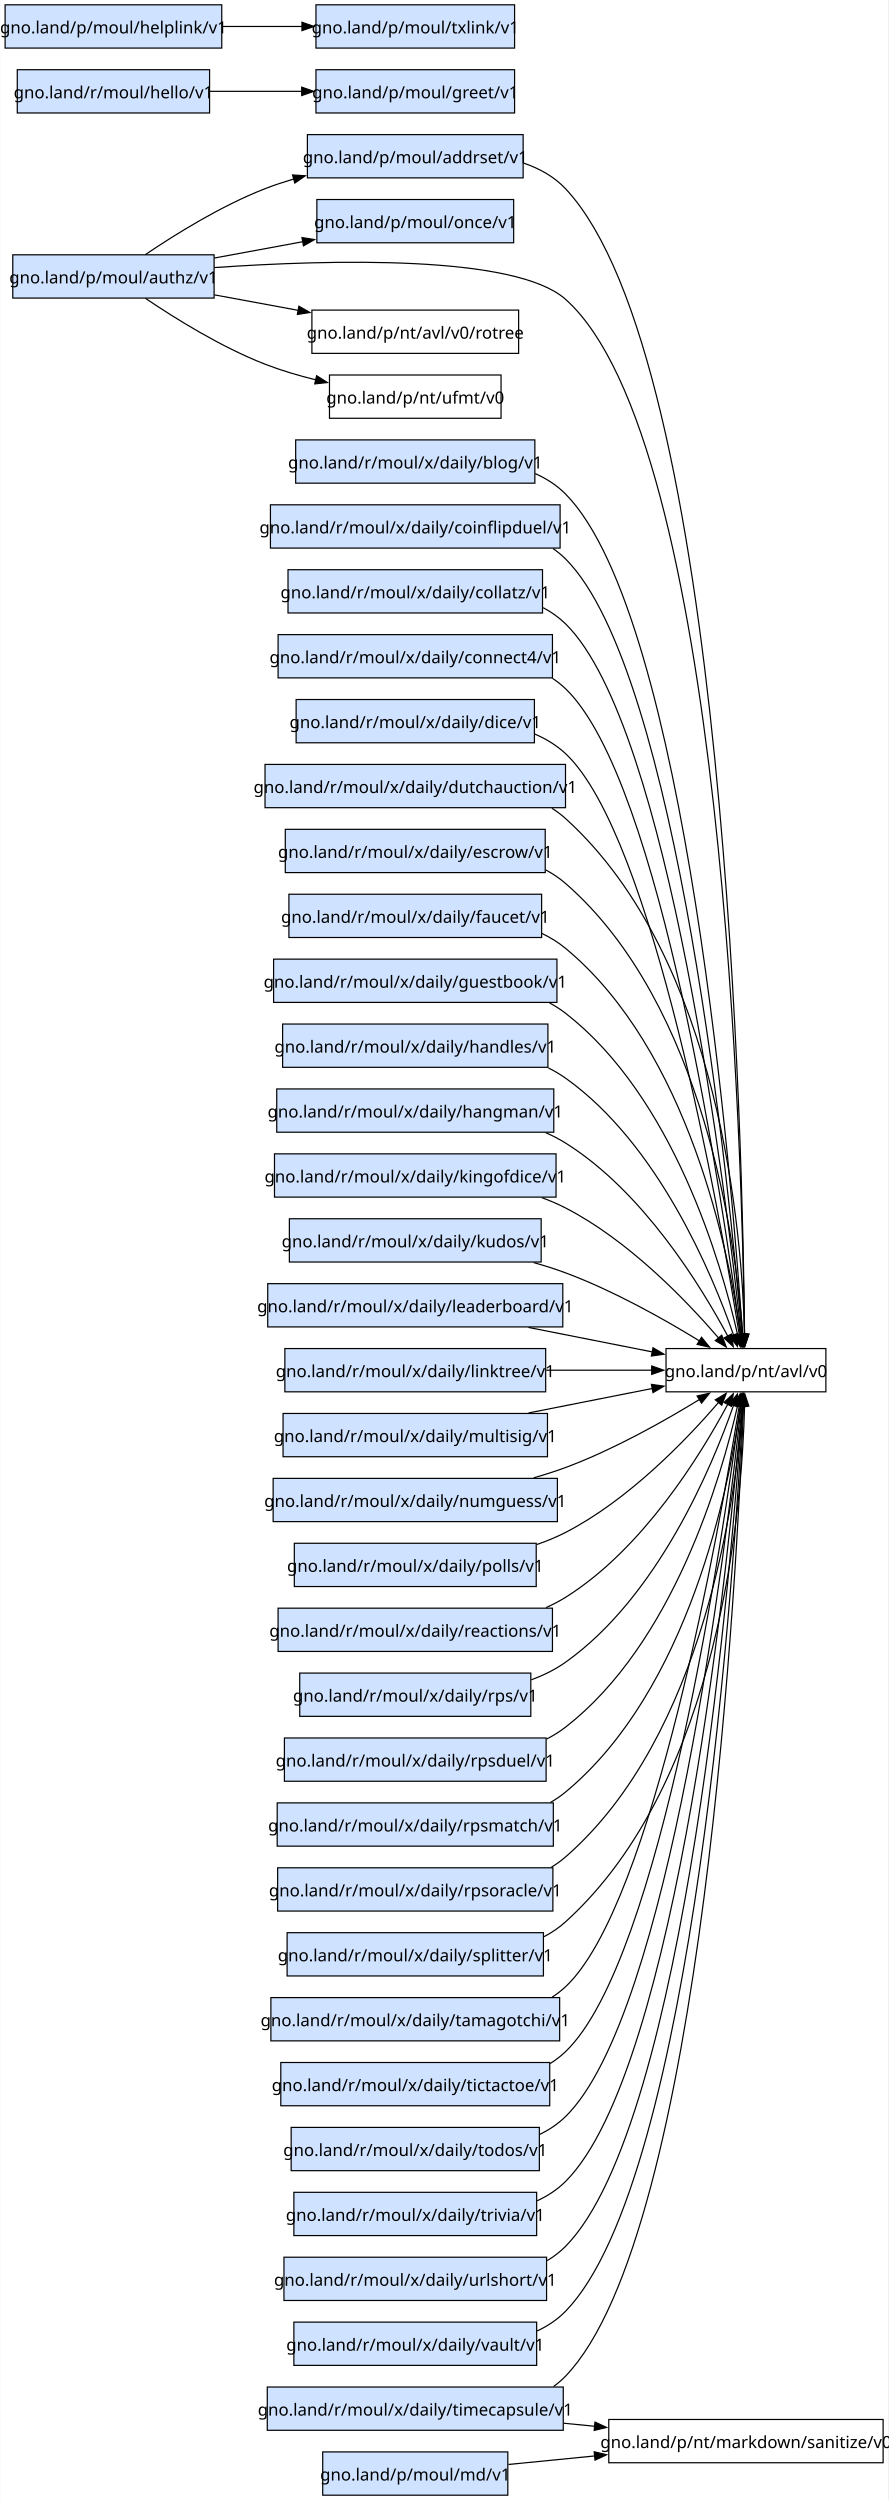
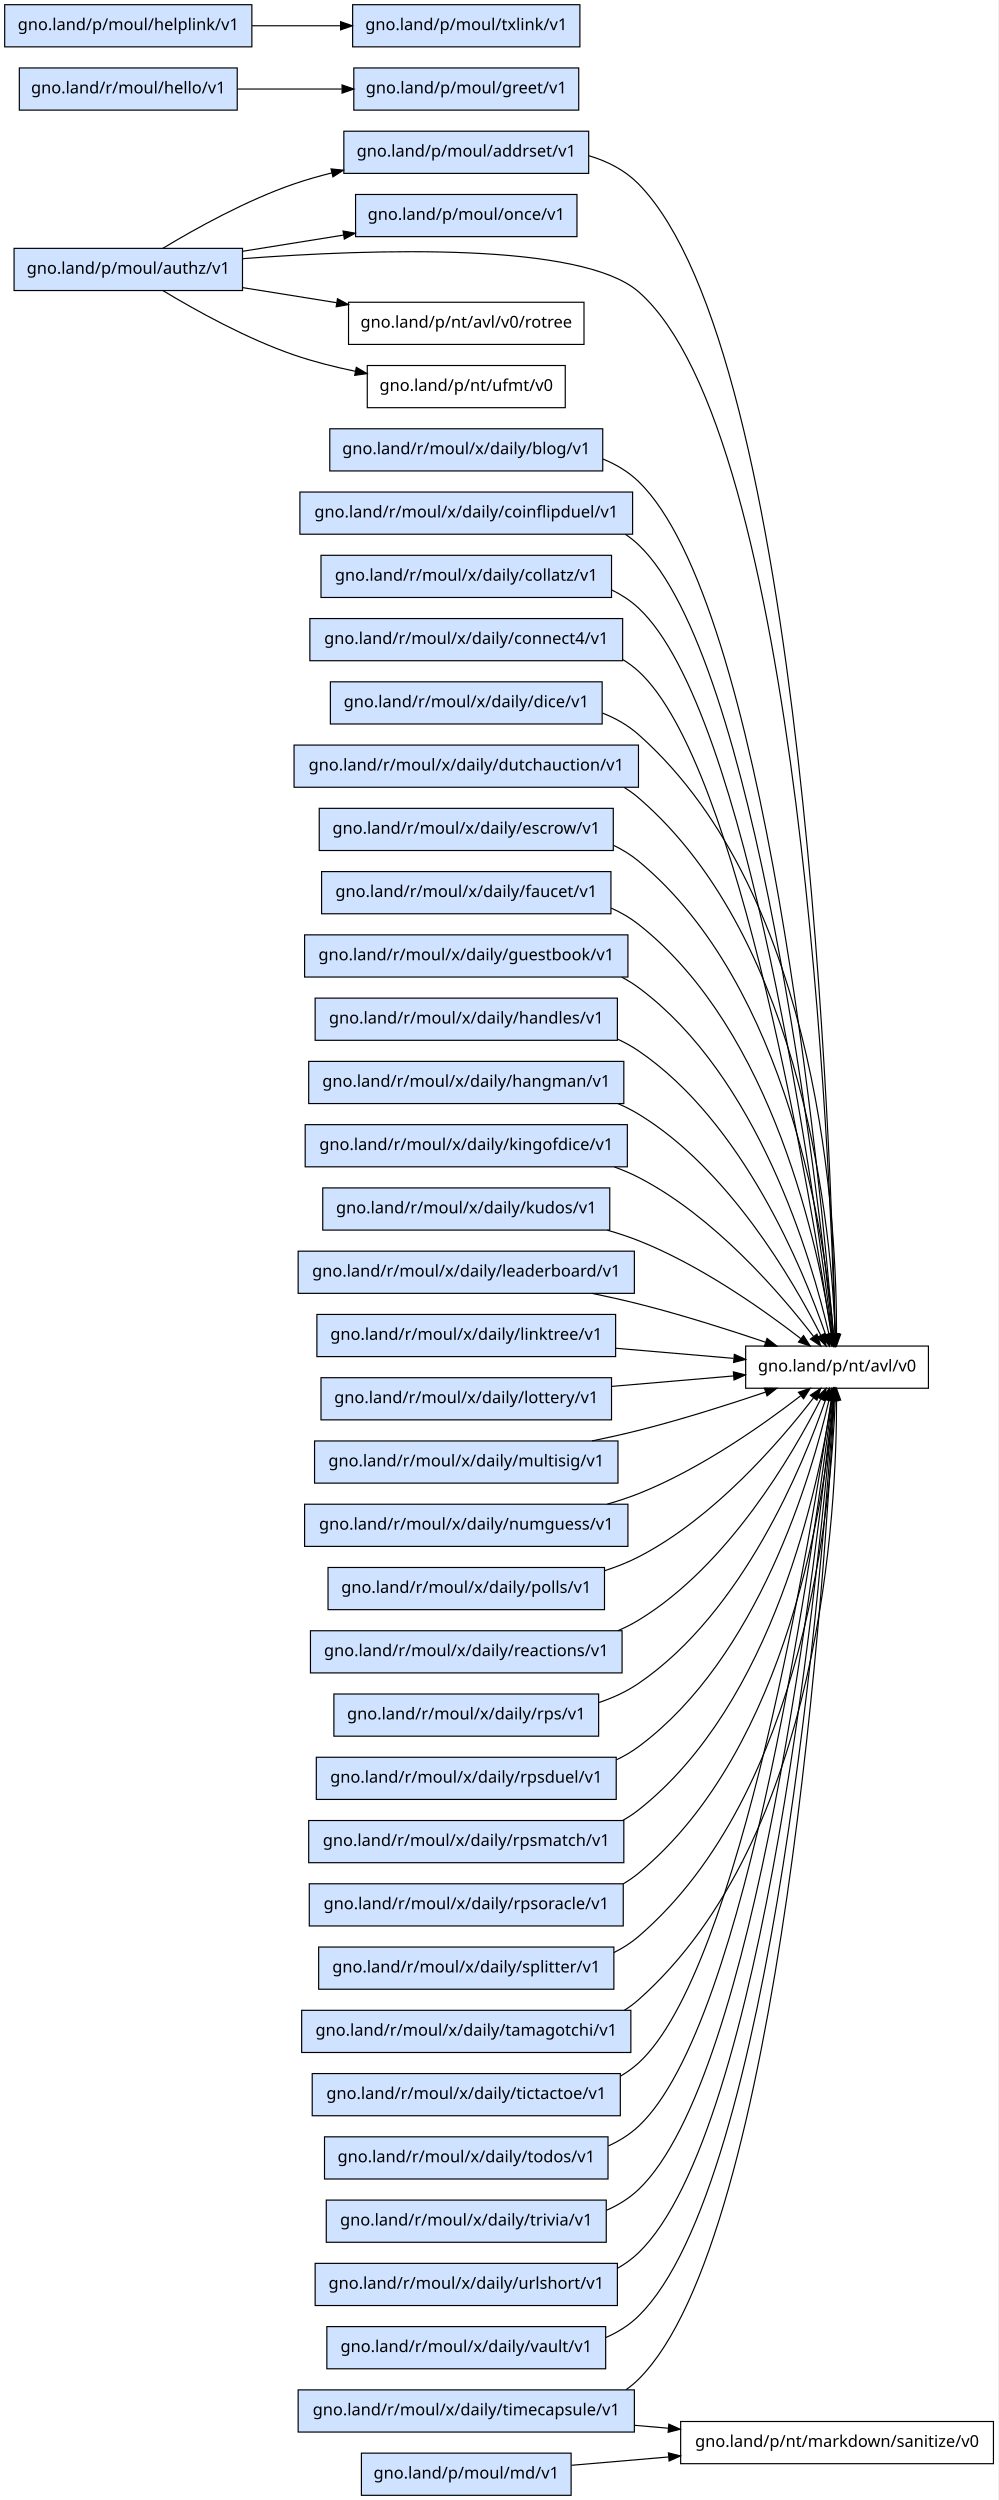
- <svg xmlns="http://www.w3.org/2000/svg" width="739pt" height="2080pt" viewBox="0.00 0.00 738.50 2080.00">
-   <g id="graph0" class="graph" transform="scale(1 1) rotate(0) translate(4 2076)">
-     <polygon fill="white" stroke="none" points="-4,4 -4,-2076 734.5,-2076 734.5,4 -4,4" />
+ <svg xmlns="http://www.w3.org/2000/svg" width="852pt" height="2134pt" viewBox="0.00 0.00 852.00 2134.00">
+   <g id="graph0" class="graph" transform="scale(1 1) rotate(0) translate(4 2130)">
+     <polygon fill="white" stroke="transparent" points="-4,4 -4,-2130 848,-2130 848,4 -4,4" />
    <g id="node1" class="node">
-       <polygon fill="#cfe2ff" stroke="black" points="431,-1964 251.5,-1964 251.5,-1928 431,-1928 431,-1964" />
-       <text text-anchor="middle" x="341.25" y="-1940.2" font-family="sans-serif" font-size="14.00">gno.land/p/moul/addrset/v1</text>
+       <polygon fill="#cfe2ff" stroke="black" points="498.5,-2018 289.5,-2018 289.5,-1982 498.5,-1982 498.5,-2018" />
+       <text text-anchor="middle" x="394" y="-1996.3" font-family="sans-serif" font-size="14.00">gno.land/p/moul/addrset/v1</text>
    </g>
    <g id="node8" class="node">
-       <polygon fill="none" stroke="black" points="682.88,-954 549.88,-954 549.88,-918 682.88,-918 682.88,-954" />
-       <text text-anchor="middle" x="616.38" y="-930.2" font-family="sans-serif" font-size="14.00">gno.land/p/nt/avl/v0</text>
+       <polygon fill="none" stroke="black" points="788.5,-981 632.5,-981 632.5,-945 788.5,-945 788.5,-981" />
+       <text text-anchor="middle" x="710.5" y="-959.3" font-family="sans-serif" font-size="14.00">gno.land/p/nt/avl/v0</text>
    </g>
    <g id="edge1" class="edge">
-       <path fill="none" stroke="black" d="M431.22,-1940.36C444.42,-1935.9 456.75,-1929.12 466.25,-1919 600.22,-1776.2 613.86,-1114.47 615.23,-965.74" />
-       <polygon fill="black" stroke="black" points="618.72,-965.97 615.3,-955.94 611.72,-965.92 618.72,-965.97" />
+       <path fill="none" stroke="black" d="M498.68,-1997.08C514.53,-1992.34 529.44,-1984.77 541,-1973 683.06,-1828.42 705.74,-1139.97 708.99,-991.33" />
+       <polygon fill="black" stroke="black" points="712.49,-991.27 709.2,-981.2 705.5,-991.13 712.49,-991.27" />
    </g>
    <g id="node2" class="node">
-       <polygon fill="#cfe2ff" stroke="black" points="173.88,-1864 6.38,-1864 6.38,-1828 173.88,-1828 173.88,-1864" />
-       <text text-anchor="middle" x="90.12" y="-1840.2" font-family="sans-serif" font-size="14.00">gno.land/p/moul/authz/v1</text>
+       <polygon fill="#cfe2ff" stroke="black" points="203,-1918 8,-1918 8,-1882 203,-1882 203,-1918" />
+       <text text-anchor="middle" x="105.5" y="-1896.3" font-family="sans-serif" font-size="14.00">gno.land/p/moul/authz/v1</text>
    </g>
    <g id="edge2" class="edge">
-       <path fill="none" stroke="black" d="M116.75,-1864.2C141.22,-1880.77 179.69,-1904.77 216.25,-1919 223.96,-1922 232.07,-1924.7 240.31,-1927.13" />
-       <polygon fill="black" stroke="black" points="239.15,-1930.44 249.73,-1929.75 241.03,-1923.7 239.15,-1930.44" />
+       <path fill="none" stroke="black" d="M134.97,-1918.01C162.59,-1934.7 206.19,-1958.97 247,-1973 257.37,-1976.56 268.32,-1979.69 279.38,-1982.42" />
+       <polygon fill="black" stroke="black" points="278.58,-1985.83 289.12,-1984.73 280.19,-1979.02 278.58,-1985.83" />
    </g>
    <g id="node6" class="node">
-       <polygon fill="#cfe2ff" stroke="black" points="423.12,-1910 259.38,-1910 259.38,-1874 423.12,-1874 423.12,-1910" />
-       <text text-anchor="middle" x="341.25" y="-1886.2" font-family="sans-serif" font-size="14.00">gno.land/p/moul/once/v1</text>
+       <polygon fill="#cfe2ff" stroke="black" points="488.5,-1964 299.5,-1964 299.5,-1928 488.5,-1928 488.5,-1964" />
+       <text text-anchor="middle" x="394" y="-1942.3" font-family="sans-serif" font-size="14.00">gno.land/p/moul/once/v1</text>
    </g>
    <g id="edge3" class="edge">
-       <path fill="none" stroke="black" d="M174.08,-1861.32C197.66,-1865.67 223.49,-1870.44 247.61,-1874.89" />
-       <polygon fill="black" stroke="black" points="246.97,-1878.34 257.44,-1876.71 248.24,-1871.45 246.97,-1878.34" />
+       <path fill="none" stroke="black" d="M203.1,-1915.51C230.73,-1919.95 260.96,-1924.8 289.02,-1929.31" />
+       <polygon fill="black" stroke="black" points="288.82,-1932.82 299.25,-1930.95 289.93,-1925.91 288.82,-1932.82" />
    </g>
    <g id="edge4" class="edge">
-       <path fill="none" stroke="black" d="M173.96,-1853.37C271.23,-1860.11 424.62,-1864.09 466.25,-1827 598.39,-1709.28 613.44,-1106.71 615.16,-965.59" />
-       <polygon fill="black" stroke="black" points="618.65,-966.01 615.26,-955.97 611.65,-965.93 618.65,-966.01" />
+       <path fill="none" stroke="black" d="M203.28,-1909.2C315.84,-1917.67 492.46,-1923.27 541,-1881 679.59,-1760.3 704.87,-1132.72 708.83,-991.32" />
+       <polygon fill="black" stroke="black" points="712.33,-991.37 709.1,-981.28 705.34,-991.18 712.33,-991.37" />
    </g>
    <g id="node9" class="node">
-       <polygon fill="none" stroke="black" points="427.25,-1818 255.25,-1818 255.25,-1782 427.25,-1782 427.25,-1818" />
-       <text text-anchor="middle" x="341.25" y="-1794.2" font-family="sans-serif" font-size="14.00">gno.land/p/nt/avl/v0/rotree</text>
+       <polygon fill="none" stroke="black" points="494.5,-1872 293.5,-1872 293.5,-1836 494.5,-1836 494.5,-1872" />
+       <text text-anchor="middle" x="394" y="-1850.3" font-family="sans-serif" font-size="14.00">gno.land/p/nt/avl/v0/rotree</text>
    </g>
    <g id="edge5" class="edge">
-       <path fill="none" stroke="black" d="M174.08,-1830.68C196.46,-1826.55 220.87,-1822.04 243.91,-1817.79" />
-       <polygon fill="black" stroke="black" points="244.42,-1821.25 253.61,-1816 243.15,-1814.37 244.42,-1821.25" />
+       <path fill="none" stroke="black" d="M203.1,-1884.49C228.88,-1880.35 256.93,-1875.85 283.36,-1871.6" />
+       <polygon fill="black" stroke="black" points="284.08,-1875.03 293.4,-1869.99 282.97,-1868.12 284.08,-1875.03" />
    </g>
    <g id="node11" class="node">
-       <polygon fill="none" stroke="black" points="412.62,-1764 269.88,-1764 269.88,-1728 412.62,-1728 412.62,-1764" />
-       <text text-anchor="middle" x="341.25" y="-1740.2" font-family="sans-serif" font-size="14.00">gno.land/p/nt/ufmt/v0</text>
+       <polygon fill="none" stroke="black" points="478.5,-1818 309.5,-1818 309.5,-1782 478.5,-1782 478.5,-1818" />
+       <text text-anchor="middle" x="394" y="-1796.3" font-family="sans-serif" font-size="14.00">gno.land/p/nt/ufmt/v0</text>
    </g>
    <g id="edge6" class="edge">
-       <path fill="none" stroke="black" d="M116.75,-1827.8C141.22,-1811.23 179.69,-1787.23 216.25,-1773 229.67,-1767.78 244.31,-1763.46 258.69,-1759.93" />
-       <polygon fill="black" stroke="black" points="259.18,-1763.41 268.13,-1757.72 257.59,-1756.59 259.18,-1763.41" />
+       <path fill="none" stroke="black" d="M134.97,-1881.99C162.59,-1865.3 206.19,-1841.03 247,-1827 263.51,-1821.33 281.49,-1816.77 299.03,-1813.13" />
+       <polygon fill="black" stroke="black" points="300.16,-1816.47 309.28,-1811.09 298.79,-1809.6 300.16,-1816.47" />
    </g>
    <g id="node3" class="node">
-       <polygon fill="#cfe2ff" stroke="black" points="423.88,-2018 258.62,-2018 258.62,-1982 423.88,-1982 423.88,-2018" />
-       <text text-anchor="middle" x="341.25" y="-1994.2" font-family="sans-serif" font-size="14.00">gno.land/p/moul/greet/v1</text>
+       <polygon fill="#cfe2ff" stroke="black" points="490,-2072 298,-2072 298,-2036 490,-2036 490,-2072" />
+       <text text-anchor="middle" x="394" y="-2050.3" font-family="sans-serif" font-size="14.00">gno.land/p/moul/greet/v1</text>
    </g>
    <g id="node4" class="node">
-       <polygon fill="#cfe2ff" stroke="black" points="180.25,-2072 0,-2072 0,-2036 180.25,-2036 180.25,-2072" />
-       <text text-anchor="middle" x="90.12" y="-2048.2" font-family="sans-serif" font-size="14.00">gno.land/p/moul/helplink/v1</text>
+       <polygon fill="#cfe2ff" stroke="black" points="211,-2126 0,-2126 0,-2090 211,-2090 211,-2126" />
+       <text text-anchor="middle" x="105.5" y="-2104.3" font-family="sans-serif" font-size="14.00">gno.land/p/moul/helplink/v1</text>
    </g>
    <g id="node7" class="node">
-       <polygon fill="#cfe2ff" stroke="black" points="423.88,-2072 258.62,-2072 258.62,-2036 423.88,-2036 423.88,-2072" />
-       <text text-anchor="middle" x="341.25" y="-2048.2" font-family="sans-serif" font-size="14.00">gno.land/p/moul/txlink/v1</text>
+       <polygon fill="#cfe2ff" stroke="black" points="491,-2126 297,-2126 297,-2090 491,-2090 491,-2126" />
+       <text text-anchor="middle" x="394" y="-2104.3" font-family="sans-serif" font-size="14.00">gno.land/p/moul/txlink/v1</text>
    </g>
    <g id="edge7" class="edge">
-       <path fill="none" stroke="black" d="M180.71,-2054C202.33,-2054 225.48,-2054 247.25,-2054" />
-       <polygon fill="black" stroke="black" points="246.98,-2057.5 256.98,-2054 246.98,-2050.5 246.98,-2057.5" />
+       <path fill="none" stroke="black" d="M211.15,-2108C235.74,-2108 261.96,-2108 286.62,-2108" />
+       <polygon fill="black" stroke="black" points="286.72,-2111.5 296.72,-2108 286.72,-2104.5 286.72,-2111.5" />
    </g>
    <g id="node5" class="node">
-       <polygon fill="#cfe2ff" stroke="black" points="418.25,-36 264.25,-36 264.25,0 418.25,0 418.25,-36" />
-       <text text-anchor="middle" x="341.25" y="-12.2" font-family="sans-serif" font-size="14.00">gno.land/p/moul/md/v1</text>
+       <polygon fill="#cfe2ff" stroke="black" points="483.5,-36 304.5,-36 304.5,0 483.5,0 483.5,-36" />
+       <text text-anchor="middle" x="394" y="-14.3" font-family="sans-serif" font-size="14.00">gno.land/p/moul/md/v1</text>
    </g>
    <g id="node10" class="node">
-       <polygon fill="none" stroke="black" points="730.5,-63 502.25,-63 502.25,-27 730.5,-27 730.5,-63" />
-       <text text-anchor="middle" x="616.38" y="-39.2" font-family="sans-serif" font-size="14.00">gno.land/p/nt/markdown/sanitize/v0</text>
+       <polygon fill="none" stroke="black" points="844,-63 577,-63 577,-27 844,-27 844,-63" />
+       <text text-anchor="middle" x="710.5" y="-41.3" font-family="sans-serif" font-size="14.00">gno.land/p/nt/markdown/sanitize/v0</text>
    </g>
    <g id="edge8" class="edge">
-       <path fill="none" stroke="black" d="M418.69,-25.56C441.07,-27.77 466.13,-30.25 490.69,-32.67" />
-       <polygon fill="black" stroke="black" points="490.11,-36.13 500.41,-33.64 490.8,-29.17 490.11,-36.13" />
+       <path fill="none" stroke="black" d="M483.86,-25.63C509.58,-27.84 538.34,-30.31 566.48,-32.72" />
+       <polygon fill="black" stroke="black" points="566.55,-36.24 576.81,-33.61 567.15,-29.27 566.55,-36.24" />
    </g>
    <g id="node12" class="node">
-       <polygon fill="#cfe2ff" stroke="black" points="170.12,-2018 10.12,-2018 10.12,-1982 170.12,-1982 170.12,-2018" />
-       <text text-anchor="middle" x="90.12" y="-1994.2" font-family="sans-serif" font-size="14.00">gno.land/r/moul/hello/v1</text>
+       <polygon fill="#cfe2ff" stroke="black" points="198.5,-2072 12.5,-2072 12.5,-2036 198.5,-2036 198.5,-2072" />
+       <text text-anchor="middle" x="105.5" y="-2050.3" font-family="sans-serif" font-size="14.00">gno.land/r/moul/hello/v1</text>
    </g>
    <g id="edge9" class="edge">
-       <path fill="none" stroke="black" d="M170.29,-2000C194.63,-2000 221.65,-2000 246.85,-2000" />
-       <polygon fill="black" stroke="black" points="246.77,-2003.5 256.77,-2000 246.77,-1996.5 246.77,-2003.5" />
+       <path fill="none" stroke="black" d="M198.73,-2054C227.11,-2054 258.58,-2054 287.77,-2054" />
+       <polygon fill="black" stroke="black" points="287.99,-2057.5 297.99,-2054 287.99,-2050.5 287.99,-2057.5" />
    </g>
    <g id="node13" class="node">
-       <polygon fill="#cfe2ff" stroke="black" points="440.75,-1710 241.75,-1710 241.75,-1674 440.75,-1674 440.75,-1710" />
-       <text text-anchor="middle" x="341.25" y="-1686.2" font-family="sans-serif" font-size="14.00">gno.land/r/moul/x/daily/blog/v1</text>
+       <polygon fill="#cfe2ff" stroke="black" points="510.5,-1764 277.5,-1764 277.5,-1728 510.5,-1728 510.5,-1764" />
+       <text text-anchor="middle" x="394" y="-1742.3" font-family="sans-serif" font-size="14.00">gno.land/r/moul/x/daily/blog/v1</text>
    </g>
    <g id="edge10" class="edge">
-       <path fill="none" stroke="black" d="M441,-1682C450.38,-1677.82 459.05,-1672.29 466.25,-1665 567.05,-1562.92 605.19,-1089.24 613.53,-965.59" />
-       <polygon fill="black" stroke="black" points="617,-966.15 614.16,-955.94 610.01,-965.69 617,-966.15" />
+       <path fill="none" stroke="black" d="M510.6,-1738.21C521.84,-1733.64 532.28,-1727.41 541,-1719 649.18,-1614.69 696.9,-1116.27 707.27,-991.41" />
+       <polygon fill="black" stroke="black" points="710.79,-991.4 708.11,-981.15 703.81,-990.83 710.79,-991.4" />
    </g>
    <g id="node14" class="node">
-       <polygon fill="#cfe2ff" stroke="black" points="461.75,-1656 220.75,-1656 220.75,-1620 461.75,-1620 461.75,-1656" />
-       <text text-anchor="middle" x="341.25" y="-1632.2" font-family="sans-serif" font-size="14.00">gno.land/r/moul/x/daily/coinflipduel/v1</text>
+       <polygon fill="#cfe2ff" stroke="black" points="536,-1710 252,-1710 252,-1674 536,-1674 536,-1710" />
+       <text text-anchor="middle" x="394" y="-1688.3" font-family="sans-serif" font-size="14.00">gno.land/r/moul/x/daily/coinflipduel/v1</text>
    </g>
    <g id="edge11" class="edge">
-       <path fill="none" stroke="black" d="M455.87,-1619.59C459.57,-1617.04 463.05,-1614.19 466.25,-1611 560.03,-1517.5 602.95,-1083.57 613,-965.65" />
-       <polygon fill="black" stroke="black" points="616.47,-966.11 613.82,-955.85 609.5,-965.52 616.47,-966.11" />
+       <path fill="none" stroke="black" d="M529.89,-1673.88C533.82,-1671.23 537.54,-1668.28 541,-1665 642.07,-1569.12 694.67,-1110.37 706.76,-991.29" />
+       <polygon fill="black" stroke="black" points="710.27,-991.45 707.78,-981.15 703.3,-990.76 710.27,-991.45" />
    </g>
    <g id="node15" class="node">
-       <polygon fill="#cfe2ff" stroke="black" points="447.12,-1602 235.38,-1602 235.38,-1566 447.12,-1566 447.12,-1602" />
-       <text text-anchor="middle" x="341.25" y="-1578.2" font-family="sans-serif" font-size="14.00">gno.land/r/moul/x/daily/collatz/v1</text>
+       <polygon fill="#cfe2ff" stroke="black" points="518,-1656 270,-1656 270,-1620 518,-1620 518,-1656" />
+       <text text-anchor="middle" x="394" y="-1634.3" font-family="sans-serif" font-size="14.00">gno.land/r/moul/x/daily/collatz/v1</text>
    </g>
    <g id="edge12" class="edge">
-       <path fill="none" stroke="black" d="M447.61,-1570.44C454.42,-1566.82 460.74,-1562.39 466.25,-1557 553.02,-1472.05 600.48,-1077.85 612.37,-965.78" />
-       <polygon fill="black" stroke="black" points="615.85,-966.22 613.4,-955.91 608.89,-965.49 615.85,-966.22" />
+       <path fill="none" stroke="black" d="M518.1,-1626.46C526.44,-1622.4 534.21,-1617.32 541,-1611 635.06,-1523.43 692.34,-1103.7 706.21,-990.94" />
+       <polygon fill="black" stroke="black" points="709.68,-991.35 707.41,-981.01 702.73,-990.51 709.68,-991.35" />
    </g>
    <g id="node16" class="node">
-       <polygon fill="#cfe2ff" stroke="black" points="455.38,-1548 227.12,-1548 227.12,-1512 455.38,-1512 455.38,-1548" />
-       <text text-anchor="middle" x="341.25" y="-1524.2" font-family="sans-serif" font-size="14.00">gno.land/r/moul/x/daily/connect4/v1</text>
+       <polygon fill="#cfe2ff" stroke="black" points="527.5,-1602 260.5,-1602 260.5,-1566 527.5,-1566 527.5,-1602" />
+       <text text-anchor="middle" x="394" y="-1580.3" font-family="sans-serif" font-size="14.00">gno.land/r/moul/x/daily/connect4/v1</text>
    </g>
    <g id="edge13" class="edge">
-       <path fill="none" stroke="black" d="M455.44,-1511.61C459.28,-1509.06 462.91,-1506.2 466.25,-1503 546.14,-1426.46 597.88,-1071.04 611.67,-965.58" />
-       <polygon fill="black" stroke="black" points="615.13,-966.12 612.94,-955.76 608.19,-965.23 615.13,-966.12" />
+       <path fill="none" stroke="black" d="M527.77,-1566.93C532.46,-1564.03 536.9,-1560.73 541,-1557 627.88,-1477.89 689.52,-1098.69 705.45,-991.36" />
+       <polygon fill="black" stroke="black" points="708.93,-991.69 706.92,-981.29 702.01,-990.67 708.93,-991.69" />
    </g>
    <g id="node17" class="node">
-       <polygon fill="#cfe2ff" stroke="black" points="440.38,-1494 242.12,-1494 242.12,-1458 440.38,-1458 440.38,-1494" />
-       <text text-anchor="middle" x="341.25" y="-1470.2" font-family="sans-serif" font-size="14.00">gno.land/r/moul/x/daily/dice/v1</text>
+       <polygon fill="#cfe2ff" stroke="black" points="510,-1548 278,-1548 278,-1512 510,-1512 510,-1548" />
+       <text text-anchor="middle" x="394" y="-1526.3" font-family="sans-serif" font-size="14.00">gno.land/r/moul/x/daily/dice/v1</text>
    </g>
    <g id="edge14" class="edge">
-       <path fill="none" stroke="black" d="M440.72,-1465.27C450.09,-1461.22 458.84,-1455.92 466.25,-1449 539.22,-1380.87 594.92,-1064.57 610.79,-965.65" />
-       <polygon fill="black" stroke="black" points="614.22,-966.36 612.33,-955.94 607.31,-965.26 614.22,-966.36" />
+       <path fill="none" stroke="black" d="M510.28,-1521.33C521.51,-1516.91 532.03,-1510.95 541,-1503 697.75,-1363.96 710.26,-1081.61 710.08,-991.39" />
+       <polygon fill="black" stroke="black" points="713.58,-991.1 710,-981.13 706.58,-991.16 713.58,-991.1" />
    </g>
    <g id="node18" class="node">
-       <polygon fill="#cfe2ff" stroke="black" points="466.25,-1440 216.25,-1440 216.25,-1404 466.25,-1404 466.25,-1440" />
-       <text text-anchor="middle" x="341.25" y="-1416.2" font-family="sans-serif" font-size="14.00">gno.land/r/moul/x/daily/dutchauction/v1</text>
+       <polygon fill="#cfe2ff" stroke="black" points="541,-1494 247,-1494 247,-1458 541,-1458 541,-1494" />
+       <text text-anchor="middle" x="394" y="-1472.3" font-family="sans-serif" font-size="14.00">gno.land/r/moul/x/daily/dutchauction/v1</text>
    </g>
    <g id="edge15" class="edge">
-       <path fill="none" stroke="black" d="M454.93,-1403.54C458.94,-1401.01 462.74,-1398.18 466.25,-1395 595.66,-1277.89 613.21,-1047.46 615.25,-965.66" />
-       <polygon fill="black" stroke="black" points="618.75,-965.85 615.43,-955.79 611.75,-965.73 618.75,-965.85" />
+       <path fill="none" stroke="black" d="M528.83,-1457.83C533.11,-1455.21 537.19,-1452.28 541,-1449 684.06,-1326.04 705.76,-1075.09 708.97,-991.1" />
+       <polygon fill="black" stroke="black" points="712.47,-991.15 709.29,-981.04 705.47,-990.92 712.47,-991.15" />
    </g>
    <g id="node19" class="node">
-       <polygon fill="#cfe2ff" stroke="black" points="449.38,-1386 233.12,-1386 233.12,-1350 449.38,-1350 449.38,-1386" />
-       <text text-anchor="middle" x="341.25" y="-1362.2" font-family="sans-serif" font-size="14.00">gno.land/r/moul/x/daily/escrow/v1</text>
+       <polygon fill="#cfe2ff" stroke="black" points="519.5,-1440 268.5,-1440 268.5,-1404 519.5,-1404 519.5,-1440" />
+       <text text-anchor="middle" x="394" y="-1418.3" font-family="sans-serif" font-size="14.00">gno.land/r/moul/x/daily/escrow/v1</text>
    </g>
    <g id="edge16" class="edge">
-       <path fill="none" stroke="black" d="M449.59,-1352.33C455.56,-1349.16 461.18,-1345.41 466.25,-1341 582.16,-1240.12 608.06,-1040.95 613.78,-965.72" />
-       <polygon fill="black" stroke="black" points="617.26,-966.07 614.46,-955.85 610.28,-965.59 617.26,-966.07" />
+       <path fill="none" stroke="black" d="M519.77,-1408.4C527.37,-1404.76 534.54,-1400.34 541,-1395 670.18,-1288.19 700.69,-1069.36 707.58,-991.38" />
+       <polygon fill="black" stroke="black" points="711.08,-991.59 708.4,-981.34 704.1,-991.02 711.08,-991.59" />
    </g>
    <g id="node20" class="node">
-       <polygon fill="#cfe2ff" stroke="black" points="446.38,-1332 236.12,-1332 236.12,-1296 446.38,-1296 446.38,-1332" />
-       <text text-anchor="middle" x="341.25" y="-1308.2" font-family="sans-serif" font-size="14.00">gno.land/r/moul/x/daily/faucet/v1</text>
+       <polygon fill="#cfe2ff" stroke="black" points="517.5,-1386 270.5,-1386 270.5,-1350 517.5,-1350 517.5,-1386" />
+       <text text-anchor="middle" x="394" y="-1364.3" font-family="sans-serif" font-size="14.00">gno.land/r/moul/x/daily/faucet/v1</text>
    </g>
    <g id="edge17" class="edge">
-       <path fill="none" stroke="black" d="M446.65,-1299.37C453.68,-1296 460.31,-1291.92 466.25,-1287 568.95,-1201.94 602.36,-1033.46 611.93,-965.47" />
-       <polygon fill="black" stroke="black" points="615.36,-966.23 613.21,-955.85 608.43,-965.31 615.36,-966.23" />
+       <path fill="none" stroke="black" d="M517.71,-1354.86C526.03,-1351.14 533.91,-1346.58 541,-1341 656.7,-1249.87 695.15,-1062.34 705.88,-991.2" />
+       <polygon fill="black" stroke="black" points="709.36,-991.59 707.32,-981.19 702.43,-990.59 709.36,-991.59" />
    </g>
    <g id="node21" class="node">
-       <polygon fill="#cfe2ff" stroke="black" points="459.12,-1278 223.38,-1278 223.38,-1242 459.12,-1242 459.12,-1278" />
-       <text text-anchor="middle" x="341.25" y="-1254.2" font-family="sans-serif" font-size="14.00">gno.land/r/moul/x/daily/guestbook/v1</text>
+       <polygon fill="#cfe2ff" stroke="black" points="532,-1332 256,-1332 256,-1296 532,-1296 532,-1332" />
+       <text text-anchor="middle" x="394" y="-1310.3" font-family="sans-serif" font-size="14.00">gno.land/r/moul/x/daily/guestbook/v1</text>
    </g>
    <g id="edge18" class="edge">
-       <path fill="none" stroke="black" d="M452.89,-1241.65C457.59,-1239.11 462.07,-1236.24 466.25,-1233 555.99,-1163.36 595.9,-1025.18 609.55,-965.07" />
-       <polygon fill="black" stroke="black" points="612.9,-966.12 611.61,-955.61 606.06,-964.63 612.9,-966.12" />
+       <path fill="none" stroke="black" d="M526.87,-1295.84C531.81,-1293.23 536.54,-1290.3 541,-1287 643.35,-1211.26 688.81,-1054.97 703.65,-991.11" />
+       <polygon fill="black" stroke="black" points="707.07,-991.86 705.85,-981.34 700.24,-990.33 707.07,-991.86" />
    </g>
    <g id="node22" class="node">
-       <polygon fill="#cfe2ff" stroke="black" points="451.62,-1224 230.88,-1224 230.88,-1188 451.62,-1188 451.62,-1224" />
-       <text text-anchor="middle" x="341.25" y="-1200.2" font-family="sans-serif" font-size="14.00">gno.land/r/moul/x/daily/handles/v1</text>
+       <polygon fill="#cfe2ff" stroke="black" points="523,-1278 265,-1278 265,-1242 523,-1242 523,-1278" />
+       <text text-anchor="middle" x="394" y="-1256.3" font-family="sans-serif" font-size="14.00">gno.land/r/moul/x/daily/handles/v1</text>
    </g>
    <g id="edge19" class="edge">
-       <path fill="none" stroke="black" d="M451.96,-1187.51C456.96,-1185.01 461.76,-1182.19 466.25,-1179 542.98,-1124.52 587.99,-1016.94 606.08,-965.17" />
-       <polygon fill="black" stroke="black" points="609.33,-966.46 609.23,-955.86 602.71,-964.21 609.33,-966.46" />
+       <path fill="none" stroke="black" d="M523.02,-1243.08C529.31,-1240.18 535.35,-1236.84 541,-1233 630.43,-1172.1 681.63,-1046.4 700.77,-990.66" />
+       <polygon fill="black" stroke="black" points="704.11,-991.69 703.97,-981.09 697.47,-989.47 704.11,-991.69" />
    </g>
    <g id="node23" class="node">
-       <polygon fill="#cfe2ff" stroke="black" points="456.5,-1170 226,-1170 226,-1134 456.5,-1134 456.5,-1170" />
-       <text text-anchor="middle" x="341.25" y="-1146.2" font-family="sans-serif" font-size="14.00">gno.land/r/moul/x/daily/hangman/v1</text>
+       <polygon fill="#cfe2ff" stroke="black" points="528.5,-1224 259.5,-1224 259.5,-1188 528.5,-1188 528.5,-1224" />
+       <text text-anchor="middle" x="394" y="-1202.3" font-family="sans-serif" font-size="14.00">gno.land/r/moul/x/daily/hangman/v1</text>
    </g>
    <g id="edge20" class="edge">
-       <path fill="none" stroke="black" d="M449.98,-1133.54C455.65,-1131.04 461.11,-1128.21 466.25,-1125 530.65,-1084.75 578.75,-1006.44 601.25,-964.36" />
-       <polygon fill="black" stroke="black" points="604.31,-966.07 605.84,-955.59 598.1,-962.83 604.31,-966.07" />
+       <path fill="none" stroke="black" d="M523.64,-1187.89C529.67,-1185.29 535.49,-1182.34 541,-1179 617.67,-1132.46 672.82,-1037.27 696.55,-990.36" />
+       <polygon fill="black" stroke="black" points="699.83,-991.64 701.13,-981.12 693.55,-988.53 699.83,-991.64" />
    </g>
    <g id="node24" class="node">
-       <polygon fill="#cfe2ff" stroke="black" points="458.38,-1116 224.12,-1116 224.12,-1080 458.38,-1080 458.38,-1116" />
-       <text text-anchor="middle" x="341.25" y="-1092.2" font-family="sans-serif" font-size="14.00">gno.land/r/moul/x/daily/kingofdice/v1</text>
+       <polygon fill="#cfe2ff" stroke="black" points="531.5,-1170 256.5,-1170 256.5,-1134 531.5,-1134 531.5,-1170" />
+       <text text-anchor="middle" x="394" y="-1148.3" font-family="sans-serif" font-size="14.00">gno.land/r/moul/x/daily/kingofdice/v1</text>
    </g>
    <g id="edge21" class="edge">
-       <path fill="none" stroke="black" d="M446.52,-1079.57C453.34,-1077.07 459.98,-1074.22 466.25,-1071 518.82,-1043.96 567.08,-993.65 593.73,-962.67" />
-       <polygon fill="black" stroke="black" points="596.22,-965.15 600,-955.25 590.87,-960.63 596.22,-965.15" />
+       <path fill="none" stroke="black" d="M520.49,-1133.88C527.57,-1131.3 534.46,-1128.36 541,-1125 605.5,-1091.88 662.05,-1026.08 690.32,-989.35" />
+       <polygon fill="black" stroke="black" points="693.32,-991.19 696.57,-981.11 687.74,-986.96 693.32,-991.19" />
    </g>
    <g id="node25" class="node">
-       <polygon fill="#cfe2ff" stroke="black" points="446,-1062 236.5,-1062 236.5,-1026 446,-1026 446,-1062" />
-       <text text-anchor="middle" x="341.25" y="-1038.2" font-family="sans-serif" font-size="14.00">gno.land/r/moul/x/daily/kudos/v1</text>
+       <polygon fill="#cfe2ff" stroke="black" points="516.5,-1116 271.5,-1116 271.5,-1080 516.5,-1080 516.5,-1116" />
+       <text text-anchor="middle" x="394" y="-1094.3" font-family="sans-serif" font-size="14.00">gno.land/r/moul/x/daily/kudos/v1</text>
    </g>
    <g id="edge22" class="edge">
-       <path fill="none" stroke="black" d="M439.81,-1025.52C448.85,-1022.98 457.78,-1020.15 466.25,-1017 506.19,-1002.15 548.61,-978.22 577.95,-960.21" />
-       <polygon fill="black" stroke="black" points="579.44,-963.4 586.09,-955.15 575.75,-957.46 579.44,-963.4" />
+       <path fill="none" stroke="black" d="M514.42,-1079.9C523.53,-1077.31 532.49,-1074.36 541,-1071 593.5,-1050.25 647.24,-1012.33 679.49,-987.4" />
+       <polygon fill="black" stroke="black" points="681.89,-989.97 687.6,-981.05 677.57,-984.45 681.89,-989.97" />
    </g>
    <g id="node26" class="node">
-       <polygon fill="#cfe2ff" stroke="black" points="464,-1008 218.5,-1008 218.5,-972 464,-972 464,-1008" />
-       <text text-anchor="middle" x="341.25" y="-984.2" font-family="sans-serif" font-size="14.00">gno.land/r/moul/x/daily/leaderboard/v1</text>
+       <polygon fill="#cfe2ff" stroke="black" points="537.5,-1062 250.5,-1062 250.5,-1026 537.5,-1026 537.5,-1062" />
+       <text text-anchor="middle" x="394" y="-1040.3" font-family="sans-serif" font-size="14.00">gno.land/r/moul/x/daily/leaderboard/v1</text>
    </g>
    <g id="edge23" class="edge">
-       <path fill="none" stroke="black" d="M435.48,-971.57C469.07,-964.93 506.57,-957.51 538.59,-951.18" />
-       <polygon fill="black" stroke="black" points="539.06,-954.66 548.19,-949.28 537.71,-947.79 539.06,-954.66" />
+       <path fill="none" stroke="black" d="M501.4,-1025.96C514.79,-1023.21 528.25,-1020.21 541,-1017 577.45,-1007.83 617.54,-995.09 649.47,-984.29" />
+       <polygon fill="black" stroke="black" points="650.77,-987.54 659.11,-981.01 648.51,-980.92 650.77,-987.54" />
    </g>
    <g id="node27" class="node">
-       <polygon fill="#cfe2ff" stroke="black" points="449.75,-954 232.75,-954 232.75,-918 449.75,-918 449.75,-954" />
-       <text text-anchor="middle" x="341.25" y="-930.2" font-family="sans-serif" font-size="14.00">gno.land/r/moul/x/daily/linktree/v1</text>
+       <polygon fill="#cfe2ff" stroke="black" points="521.5,-1008 266.5,-1008 266.5,-972 521.5,-972 521.5,-1008" />
+       <text text-anchor="middle" x="394" y="-986.3" font-family="sans-serif" font-size="14.00">gno.land/r/moul/x/daily/linktree/v1</text>
    </g>
    <g id="edge24" class="edge">
-       <path fill="none" stroke="black" d="M450.2,-936C479.55,-936 510.75,-936 538.04,-936" />
-       <polygon fill="black" stroke="black" points="537.97,-939.5 547.97,-936 537.97,-932.5 537.97,-939.5" />
+       <path fill="none" stroke="black" d="M521.56,-979.13C555.3,-976.24 590.99,-973.17 622.11,-970.5" />
+       <polygon fill="black" stroke="black" points="622.82,-973.95 632.48,-969.61 622.22,-966.98 622.82,-973.95" />
    </g>
    <g id="node28" class="node">
-       <polygon fill="#cfe2ff" stroke="black" points="451.25,-900 231.25,-900 231.25,-864 451.25,-864 451.25,-900" />
-       <text text-anchor="middle" x="341.25" y="-876.2" font-family="sans-serif" font-size="14.00">gno.land/r/moul/x/daily/multisig/v1</text>
+       <polygon fill="#cfe2ff" stroke="black" points="518,-954 270,-954 270,-918 518,-918 518,-954" />
+       <text text-anchor="middle" x="394" y="-932.3" font-family="sans-serif" font-size="14.00">gno.land/r/moul/x/daily/lottery/v1</text>
    </g>
    <g id="edge25" class="edge">
-       <path fill="none" stroke="black" d="M435.48,-900.43C469.07,-907.07 506.57,-914.49 538.59,-920.82" />
-       <polygon fill="black" stroke="black" points="537.71,-924.21 548.19,-922.72 539.06,-917.34 537.71,-924.21" />
+       <path fill="none" stroke="black" d="M518.4,-946.59C553.02,-949.57 589.95,-952.74 622.02,-955.49" />
+       <polygon fill="black" stroke="black" points="621.99,-959 632.25,-956.37 622.59,-952.03 621.99,-959" />
    </g>
    <g id="node29" class="node">
-       <polygon fill="#cfe2ff" stroke="black" points="459.5,-846 223,-846 223,-810 459.5,-810 459.5,-846" />
-       <text text-anchor="middle" x="341.25" y="-822.2" font-family="sans-serif" font-size="14.00">gno.land/r/moul/x/daily/numguess/v1</text>
+       <polygon fill="#cfe2ff" stroke="black" points="523.5,-900 264.5,-900 264.5,-864 523.5,-864 523.5,-900" />
+       <text text-anchor="middle" x="394" y="-878.3" font-family="sans-serif" font-size="14.00">gno.land/r/moul/x/daily/multisig/v1</text>
    </g>
    <g id="edge26" class="edge">
-       <path fill="none" stroke="black" d="M439.81,-846.48C448.85,-849.02 457.78,-851.85 466.25,-855 506.19,-869.85 548.61,-893.78 577.95,-911.79" />
-       <polygon fill="black" stroke="black" points="575.75,-914.54 586.09,-916.85 579.44,-908.6 575.75,-914.54" />
+       <path fill="none" stroke="black" d="M501.4,-900.04C514.79,-902.79 528.25,-905.79 541,-909 577.45,-918.17 617.54,-930.91 649.47,-941.71" />
+       <polygon fill="black" stroke="black" points="648.51,-945.08 659.11,-944.99 650.77,-938.46 648.51,-945.08" />
    </g>
    <g id="node30" class="node">
-       <polygon fill="#cfe2ff" stroke="black" points="441.88,-792 240.62,-792 240.62,-756 441.88,-756 441.88,-792" />
-       <text text-anchor="middle" x="341.25" y="-768.2" font-family="sans-serif" font-size="14.00">gno.land/r/moul/x/daily/polls/v1</text>
+       <polygon fill="#cfe2ff" stroke="black" points="532,-846 256,-846 256,-810 532,-810 532,-846" />
+       <text text-anchor="middle" x="394" y="-824.3" font-family="sans-serif" font-size="14.00">gno.land/r/moul/x/daily/numguess/v1</text>
    </g>
    <g id="edge27" class="edge">
-       <path fill="none" stroke="black" d="M442.35,-790.95C450.63,-793.8 458.71,-797.12 466.25,-801 518.82,-828.04 567.08,-878.35 593.73,-909.33" />
-       <polygon fill="black" stroke="black" points="590.87,-911.37 600,-916.75 596.22,-906.85 590.87,-911.37" />
+       <path fill="none" stroke="black" d="M514.42,-846.1C523.53,-848.69 532.49,-851.64 541,-855 593.5,-875.75 647.24,-913.67 679.49,-938.6" />
+       <polygon fill="black" stroke="black" points="677.57,-941.55 687.6,-944.95 681.89,-936.03 677.57,-941.55" />
    </g>
    <g id="node31" class="node">
-       <polygon fill="#cfe2ff" stroke="black" points="455.38,-738 227.12,-738 227.12,-702 455.38,-702 455.38,-738" />
-       <text text-anchor="middle" x="341.25" y="-714.2" font-family="sans-serif" font-size="14.00">gno.land/r/moul/x/daily/reactions/v1</text>
+       <polygon fill="#cfe2ff" stroke="black" points="512,-792 276,-792 276,-756 512,-756 512,-792" />
+       <text text-anchor="middle" x="394" y="-770.3" font-family="sans-serif" font-size="14.00">gno.land/r/moul/x/daily/polls/v1</text>
    </g>
    <g id="edge28" class="edge">
-       <path fill="none" stroke="black" d="M449.98,-738.46C455.65,-740.96 461.11,-743.79 466.25,-747 530.65,-787.25 578.75,-865.56 601.25,-907.64" />
-       <polygon fill="black" stroke="black" points="598.1,-909.17 605.84,-916.41 604.31,-905.93 598.1,-909.17" />
+       <path fill="none" stroke="black" d="M512.21,-789.29C522.2,-792.49 531.94,-796.35 541,-801 605.5,-834.12 662.05,-899.92 690.32,-936.65" />
+       <polygon fill="black" stroke="black" points="687.74,-939.04 696.57,-944.89 693.32,-934.81 687.74,-939.04" />
    </g>
    <g id="node32" class="node">
-       <polygon fill="#cfe2ff" stroke="black" points="437.38,-684 245.12,-684 245.12,-648 437.38,-648 437.38,-684" />
-       <text text-anchor="middle" x="341.25" y="-660.2" font-family="sans-serif" font-size="14.00">gno.land/r/moul/x/daily/rps/v1</text>
+       <polygon fill="#cfe2ff" stroke="black" points="527,-738 261,-738 261,-702 527,-702 527,-738" />
+       <text text-anchor="middle" x="394" y="-716.3" font-family="sans-serif" font-size="14.00">gno.land/r/moul/x/daily/reactions/v1</text>
    </g>
    <g id="edge29" class="edge">
-       <path fill="none" stroke="black" d="M437.73,-678.38C447.88,-682.1 457.63,-686.88 466.25,-693 542.98,-747.48 587.99,-855.06 606.08,-906.83" />
-       <polygon fill="black" stroke="black" points="602.71,-907.79 609.23,-916.14 609.33,-905.54 602.71,-907.79" />
+       <path fill="none" stroke="black" d="M523.64,-738.11C529.67,-740.71 535.49,-743.66 541,-747 617.67,-793.54 672.82,-888.73 696.55,-935.64" />
+       <polygon fill="black" stroke="black" points="693.55,-937.47 701.13,-944.88 699.83,-934.36 693.55,-937.47" />
    </g>
    <g id="node33" class="node">
-       <polygon fill="#cfe2ff" stroke="black" points="450.12,-630 232.38,-630 232.38,-594 450.12,-594 450.12,-630" />
-       <text text-anchor="middle" x="341.25" y="-606.2" font-family="sans-serif" font-size="14.00">gno.land/r/moul/x/daily/rpsduel/v1</text>
+       <polygon fill="#cfe2ff" stroke="black" points="507,-684 281,-684 281,-648 507,-648 507,-684" />
+       <text text-anchor="middle" x="394" y="-662.3" font-family="sans-serif" font-size="14.00">gno.land/r/moul/x/daily/rps/v1</text>
    </g>
    <g id="edge30" class="edge">
-       <path fill="none" stroke="black" d="M450.53,-629.1C456.09,-631.94 461.38,-635.22 466.25,-639 555.99,-708.64 595.9,-846.82 609.55,-906.93" />
-       <polygon fill="black" stroke="black" points="606.06,-907.37 611.61,-916.39 612.9,-905.88 606.06,-907.37" />
+       <path fill="none" stroke="black" d="M507.27,-676.72C519.25,-680.73 530.77,-686.04 541,-693 630.43,-753.9 681.63,-879.6 700.77,-935.34" />
+       <polygon fill="black" stroke="black" points="697.47,-936.53 703.97,-944.91 704.11,-934.31 697.47,-936.53" />
    </g>
    <g id="node34" class="node">
-       <polygon fill="#cfe2ff" stroke="black" points="456.12,-576 226.38,-576 226.38,-540 456.12,-540 456.12,-576" />
-       <text text-anchor="middle" x="341.25" y="-552.2" font-family="sans-serif" font-size="14.00">gno.land/r/moul/x/daily/rpsmatch/v1</text>
+       <polygon fill="#cfe2ff" stroke="black" points="522,-630 266,-630 266,-594 522,-594 522,-630" />
+       <text text-anchor="middle" x="394" y="-608.3" font-family="sans-serif" font-size="14.00">gno.land/r/moul/x/daily/rpsduel/v1</text>
    </g>
    <g id="edge31" class="edge">
-       <path fill="none" stroke="black" d="M453.73,-576.35C458.15,-578.9 462.35,-581.77 466.25,-585 568.95,-670.06 602.36,-838.54 611.93,-906.53" />
-       <polygon fill="black" stroke="black" points="608.43,-906.69 613.21,-916.15 615.36,-905.77 608.43,-906.69" />
+       <path fill="none" stroke="black" d="M522.34,-627.89C528.92,-631.03 535.2,-634.71 541,-639 643.35,-714.74 688.81,-871.03 703.65,-934.89" />
+       <polygon fill="black" stroke="black" points="700.24,-935.67 705.85,-944.66 707.07,-934.14 700.24,-935.67" />
    </g>
    <g id="node35" class="node">
-       <polygon fill="#cfe2ff" stroke="black" points="455.75,-522 226.75,-522 226.75,-486 455.75,-486 455.75,-522" />
-       <text text-anchor="middle" x="341.25" y="-498.2" font-family="sans-serif" font-size="14.00">gno.land/r/moul/x/daily/rpsoracle/v1</text>
+       <polygon fill="#cfe2ff" stroke="black" points="528.5,-576 259.5,-576 259.5,-540 528.5,-540 528.5,-576" />
+       <text text-anchor="middle" x="394" y="-554.3" font-family="sans-serif" font-size="14.00">gno.land/r/moul/x/daily/rpsmatch/v1</text>
    </g>
    <g id="edge32" class="edge">
-       <path fill="none" stroke="black" d="M454.5,-522.46C458.65,-524.98 462.59,-527.82 466.25,-531 582.16,-631.88 608.06,-831.05 613.78,-906.28" />
-       <polygon fill="black" stroke="black" points="610.28,-906.41 614.46,-916.15 617.26,-905.93 610.28,-906.41" />
+       <path fill="none" stroke="black" d="M527.46,-576.02C532.21,-578.67 536.75,-581.65 541,-585 656.7,-676.13 695.15,-863.66 705.88,-934.8" />
+       <polygon fill="black" stroke="black" points="702.43,-935.41 707.32,-944.81 709.36,-934.41 702.43,-935.41" />
    </g>
    <g id="node36" class="node">
-       <polygon fill="#cfe2ff" stroke="black" points="447.88,-468 234.62,-468 234.62,-432 447.88,-432 447.88,-468" />
-       <text text-anchor="middle" x="341.25" y="-444.2" font-family="sans-serif" font-size="14.00">gno.land/r/moul/x/daily/splitter/v1</text>
+       <polygon fill="#cfe2ff" stroke="black" points="528,-522 260,-522 260,-486 528,-486 528,-522" />
+       <text text-anchor="middle" x="394" y="-500.3" font-family="sans-serif" font-size="14.00">gno.land/r/moul/x/daily/rpsoracle/v1</text>
    </g>
    <g id="edge33" class="edge">
-       <path fill="none" stroke="black" d="M448.33,-464.66C454.8,-468.05 460.86,-472.12 466.25,-477 595.66,-594.11 613.21,-824.54 615.25,-906.34" />
-       <polygon fill="black" stroke="black" points="611.75,-906.27 615.43,-916.21 618.75,-906.15 611.75,-906.27" />
+       <path fill="none" stroke="black" d="M528,-521.96C532.57,-524.63 536.93,-527.63 541,-531 670.18,-637.81 700.69,-856.64 707.58,-934.62" />
+       <polygon fill="black" stroke="black" points="704.1,-934.98 708.4,-944.66 711.08,-934.41 704.1,-934.98" />
    </g>
    <g id="node37" class="node">
-       <polygon fill="#cfe2ff" stroke="black" points="461.38,-414 221.12,-414 221.12,-378 461.38,-378 461.38,-414" />
-       <text text-anchor="middle" x="341.25" y="-390.2" font-family="sans-serif" font-size="14.00">gno.land/r/moul/x/daily/tamagotchi/v1</text>
+       <polygon fill="#cfe2ff" stroke="black" points="520,-468 268,-468 268,-432 520,-432 520,-468" />
+       <text text-anchor="middle" x="394" y="-446.3" font-family="sans-serif" font-size="14.00">gno.land/r/moul/x/daily/splitter/v1</text>
    </g>
    <g id="edge34" class="edge">
-       <path fill="none" stroke="black" d="M455.06,-414.32C459.03,-416.89 462.79,-419.77 466.25,-423 539.22,-491.13 594.92,-807.43 610.79,-906.35" />
-       <polygon fill="black" stroke="black" points="607.31,-906.74 612.33,-916.06 614.22,-905.64 607.31,-906.74" />
+       <path fill="none" stroke="black" d="M520.01,-463.32C527.55,-467.03 534.65,-471.54 541,-477 684.06,-599.96 705.76,-850.91 708.97,-934.9" />
+       <polygon fill="black" stroke="black" points="705.47,-935.08 709.29,-944.96 712.47,-934.85 705.47,-935.08" />
    </g>
    <g id="node38" class="node">
-       <polygon fill="#cfe2ff" stroke="black" points="453.12,-360 229.38,-360 229.38,-324 453.12,-324 453.12,-360" />
-       <text text-anchor="middle" x="341.25" y="-336.2" font-family="sans-serif" font-size="14.00">gno.land/r/moul/x/daily/tictactoe/v1</text>
+       <polygon fill="#cfe2ff" stroke="black" points="534.5,-414 253.5,-414 253.5,-378 534.5,-378 534.5,-414" />
+       <text text-anchor="middle" x="394" y="-392.3" font-family="sans-serif" font-size="14.00">gno.land/r/moul/x/daily/tamagotchi/v1</text>
    </g>
    <g id="edge35" class="edge">
-       <path fill="none" stroke="black" d="M453.5,-359.14C458.06,-362 462.35,-365.27 466.25,-369 546.14,-445.54 597.88,-800.96 611.67,-906.42" />
-       <polygon fill="black" stroke="black" points="608.19,-906.77 612.94,-916.24 615.13,-905.88 608.19,-906.77" />
+       <path fill="none" stroke="black" d="M528.96,-414.01C533.21,-416.68 537.24,-419.66 541,-423 697.75,-562.04 710.26,-844.39 710.08,-934.61" />
+       <polygon fill="black" stroke="black" points="706.58,-934.84 710,-944.87 713.58,-934.9 706.58,-934.84" />
    </g>
    <g id="node39" class="node">
-       <polygon fill="#cfe2ff" stroke="black" points="464.38,-90 218.12,-90 218.12,-54 464.38,-54 464.38,-90" />
-       <text text-anchor="middle" x="341.25" y="-66.2" font-family="sans-serif" font-size="14.00">gno.land/r/moul/x/daily/timecapsule/v1</text>
+       <polygon fill="#cfe2ff" stroke="black" points="525.5,-360 262.5,-360 262.5,-324 525.5,-324 525.5,-360" />
+       <text text-anchor="middle" x="394" y="-338.3" font-family="sans-serif" font-size="14.00">gno.land/r/moul/x/daily/tictactoe/v1</text>
    </g>
    <g id="edge36" class="edge">
-       <path fill="none" stroke="black" d="M456.31,-90.44C459.86,-92.98 463.19,-95.83 466.25,-99 581.15,-218.36 609.21,-772.03 614.38,-906.51" />
-       <polygon fill="black" stroke="black" points="610.87,-906.47 614.74,-916.34 617.87,-906.22 610.87,-906.47" />
+       <path fill="none" stroke="black" d="M525.79,-357.87C531.22,-361.06 536.33,-364.75 541,-369 627.88,-448.11 689.52,-827.31 705.45,-934.64" />
+       <polygon fill="black" stroke="black" points="702.01,-935.33 706.92,-944.71 708.93,-934.31 702.01,-935.33" />
+     </g>
+     <g id="node40" class="node">
+       <polygon fill="#cfe2ff" stroke="black" points="537.5,-90 250.5,-90 250.5,-54 537.5,-54 537.5,-90" />
+       <text text-anchor="middle" x="394" y="-68.3" font-family="sans-serif" font-size="14.00">gno.land/r/moul/x/daily/timecapsule/v1</text>
    </g>
    <g id="edge37" class="edge">
-       <path fill="none" stroke="black" d="M464.83,-59.88C473.41,-59.03 482.06,-58.18 490.65,-57.33" />
-       <polygon fill="black" stroke="black" points="490.78,-60.83 500.39,-56.37 490.1,-53.87 490.78,-60.83" />
-     </g>
-     <g id="node40" class="node">
-       <polygon fill="#cfe2ff" stroke="black" points="444.5,-306 238,-306 238,-270 444.5,-270 444.5,-306" />
-       <text text-anchor="middle" x="341.25" y="-282.2" font-family="sans-serif" font-size="14.00">gno.land/r/moul/x/daily/todos/v1</text>
+       <path fill="none" stroke="black" d="M530.39,-90.15C534.15,-92.8 537.7,-95.74 541,-99 663.52,-220.33 700.97,-799.08 708.12,-934.58" />
+       <polygon fill="black" stroke="black" points="704.65,-935.12 708.66,-944.93 711.64,-934.77 704.65,-935.12" />
    </g>
    <g id="edge38" class="edge">
-       <path fill="none" stroke="black" d="M444.96,-300.21C452.78,-304.06 460.03,-308.91 466.25,-315 553.02,-399.95 600.48,-794.15 612.37,-906.22" />
-       <polygon fill="black" stroke="black" points="608.89,-906.51 613.4,-916.09 615.85,-905.78 608.89,-906.51" />
+       <path fill="none" stroke="black" d="M537.53,-59.76C547.18,-58.94 556.9,-58.1 566.55,-57.27" />
+       <polygon fill="black" stroke="black" points="566.92,-60.75 576.58,-56.41 566.32,-53.78 566.92,-60.75" />
    </g>
    <g id="node41" class="node">
-       <polygon fill="#cfe2ff" stroke="black" points="442.25,-252 240.25,-252 240.25,-216 442.25,-216 442.25,-252" />
-       <text text-anchor="middle" x="341.25" y="-228.2" font-family="sans-serif" font-size="14.00">gno.land/r/moul/x/daily/trivia/v1</text>
+       <polygon fill="#cfe2ff" stroke="black" points="515,-306 273,-306 273,-270 515,-270 515,-306" />
+       <text text-anchor="middle" x="394" y="-284.3" font-family="sans-serif" font-size="14.00">gno.land/r/moul/x/daily/todos/v1</text>
    </g>
    <g id="edge39" class="edge">
-       <path fill="none" stroke="black" d="M442.7,-244.94C451.4,-248.99 459.46,-254.23 466.25,-261 560.03,-354.5 602.95,-788.43 613,-906.35" />
-       <polygon fill="black" stroke="black" points="609.5,-906.48 613.82,-916.15 616.47,-905.89 609.5,-906.48" />
+       <path fill="none" stroke="black" d="M515.3,-298.22C524.7,-302.49 533.45,-307.97 541,-315 635.06,-402.57 692.34,-822.3 706.21,-935.06" />
+       <polygon fill="black" stroke="black" points="702.73,-935.49 707.41,-944.99 709.68,-934.65 702.73,-935.49" />
    </g>
    <g id="node42" class="node">
-       <polygon fill="#cfe2ff" stroke="black" points="450.5,-198 232,-198 232,-162 450.5,-162 450.5,-198" />
-       <text text-anchor="middle" x="341.25" y="-174.2" font-family="sans-serif" font-size="14.00">gno.land/r/moul/x/daily/urlshort/v1</text>
+       <polygon fill="#cfe2ff" stroke="black" points="513.5,-252 274.5,-252 274.5,-216 513.5,-216 513.5,-252" />
+       <text text-anchor="middle" x="394" y="-230.3" font-family="sans-serif" font-size="14.00">gno.land/r/moul/x/daily/trivia/v1</text>
    </g>
    <g id="edge40" class="edge">
-       <path fill="none" stroke="black" d="M450.97,-195.15C456.52,-198.46 461.68,-202.38 466.25,-207 567.05,-309.08 605.19,-782.76 613.53,-906.41" />
-       <polygon fill="black" stroke="black" points="610.01,-906.31 614.16,-916.06 617,-905.85 610.01,-906.31" />
+       <path fill="none" stroke="black" d="M513.68,-243.28C523.72,-247.68 533.05,-253.46 541,-261 642.07,-356.88 694.67,-815.63 706.76,-934.71" />
+       <polygon fill="black" stroke="black" points="703.3,-935.24 707.78,-944.85 710.27,-934.55 703.3,-935.24" />
    </g>
    <g id="node43" class="node">
-       <polygon fill="#cfe2ff" stroke="black" points="442.25,-144 240.25,-144 240.25,-108 442.25,-108 442.25,-144" />
-       <text text-anchor="middle" x="341.25" y="-120.2" font-family="sans-serif" font-size="14.00">gno.land/r/moul/x/daily/vault/v1</text>
+       <polygon fill="#cfe2ff" stroke="black" points="523,-198 265,-198 265,-162 523,-162 523,-198" />
+       <text text-anchor="middle" x="394" y="-176.3" font-family="sans-serif" font-size="14.00">gno.land/r/moul/x/daily/urlshort/v1</text>
    </g>
    <g id="edge41" class="edge">
-       <path fill="none" stroke="black" d="M442.6,-136.59C451.38,-140.7 459.49,-146.06 466.25,-153 574.06,-263.67 607.25,-777 613.97,-906.35" />
-       <polygon fill="black" stroke="black" points="610.47,-906.32 614.47,-916.13 617.46,-905.97 610.47,-906.32" />
+       <path fill="none" stroke="black" d="M523.11,-193.8C529.58,-197.45 535.62,-201.81 541,-207 649.18,-311.31 696.9,-809.73 707.27,-934.59" />
+       <polygon fill="black" stroke="black" points="703.81,-935.17 708.11,-944.85 710.79,-934.6 703.81,-935.17" />
+     </g>
+     <g id="node44" class="node">
+       <polygon fill="#cfe2ff" stroke="black" points="513,-144 275,-144 275,-108 513,-108 513,-144" />
+       <text text-anchor="middle" x="394" y="-122.3" font-family="sans-serif" font-size="14.00">gno.land/r/moul/x/daily/vault/v1</text>
+     </g>
+     <g id="edge42" class="edge">
+       <path fill="none" stroke="black" d="M513.22,-134.72C523.48,-139.2 532.98,-145.16 541,-153 656.36,-265.83 699.02,-804.55 707.73,-934.67" />
+       <polygon fill="black" stroke="black" points="704.24,-934.9 708.39,-944.65 711.22,-934.45 704.24,-934.9" />
    </g>
  </g>
</svg>
